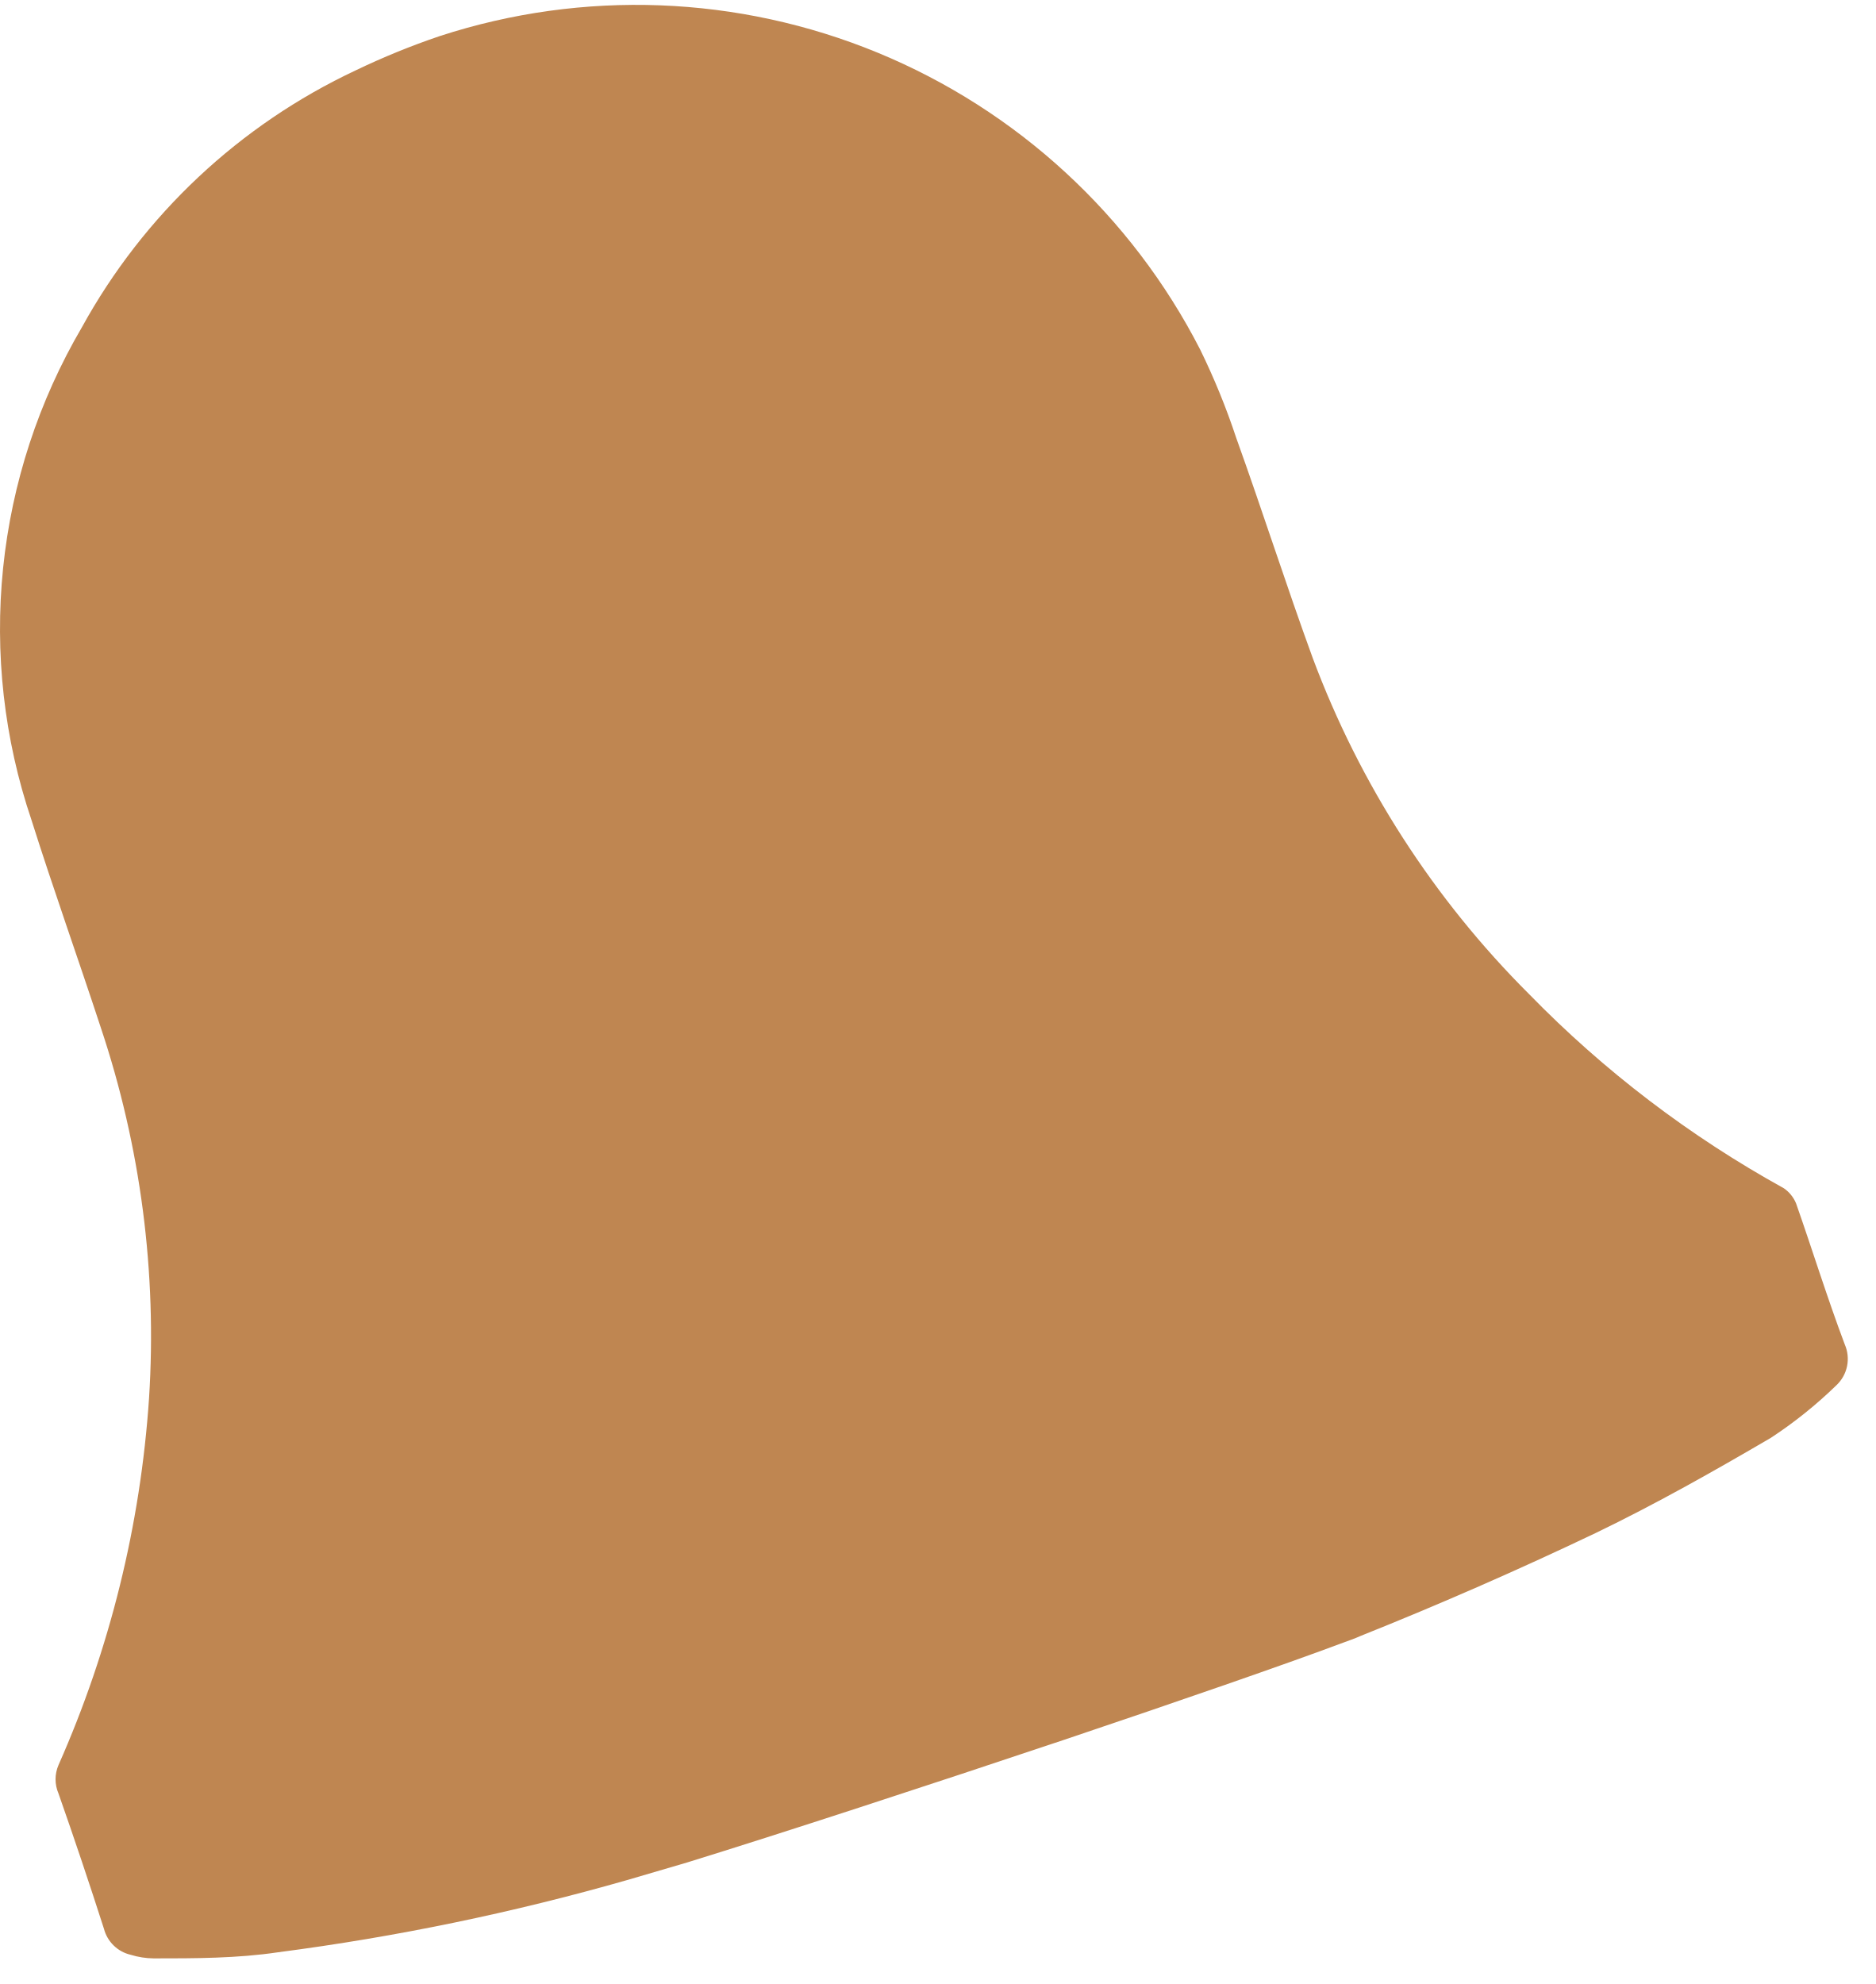
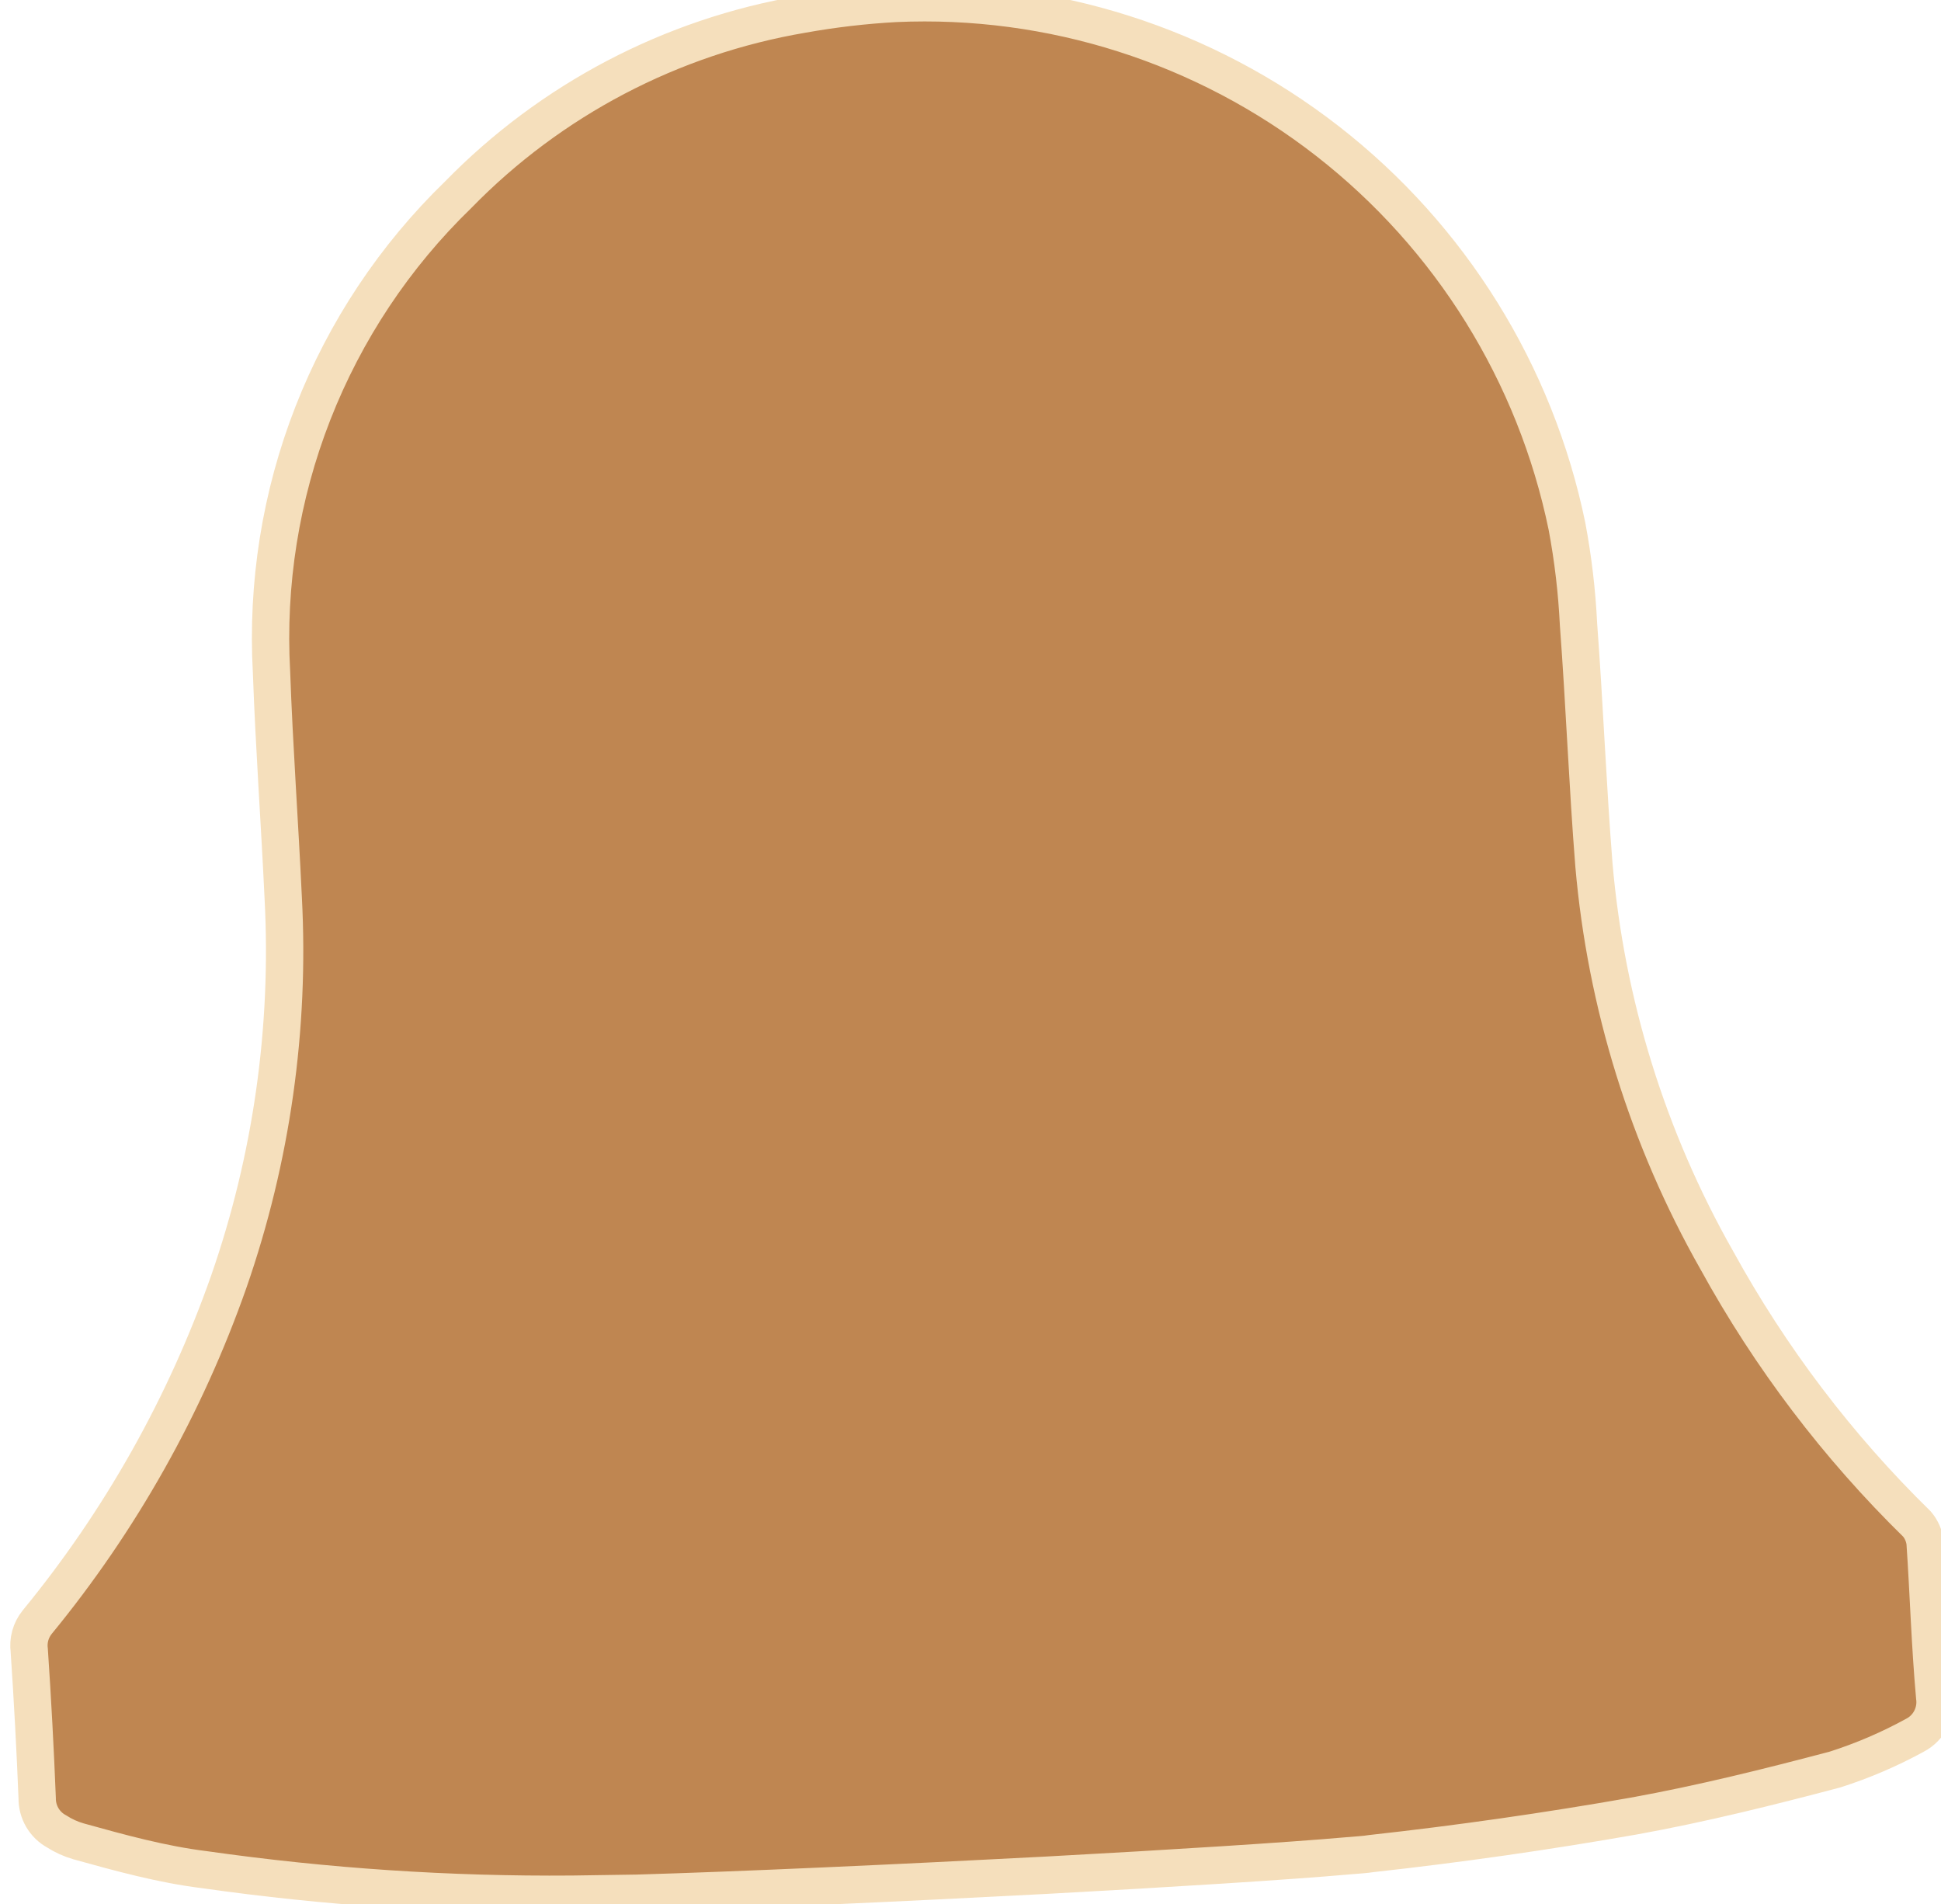
- <svg xmlns="http://www.w3.org/2000/svg" width="52" height="55" viewBox="0 0 52 55" fill="none">
-   <path d="M49.792 33.36C49.722 33.19 49.604 33.044 49.452 32.94C46.847 31.502 44.469 29.69 42.392 27.56C39.745 24.921 37.699 21.742 36.392 18.24C35.662 16.24 35.002 14.17 34.272 12.14C33.995 11.302 33.66 10.483 33.272 9.69C31.365 5.971 28.196 3.054 24.333 1.461C20.469 -0.131 16.165 -0.295 12.192 1C11.396 1.269 10.618 1.587 9.862 1.95C6.643 3.461 3.985 5.954 2.272 9.07C1.073 11.114 0.328 13.391 0.086 15.748C-0.155 18.105 0.112 20.486 0.872 22.73C1.482 24.66 2.162 26.56 2.792 28.48C3.9 31.788 4.355 35.279 4.132 38.76C3.896 42.271 3.047 45.713 1.622 48.93C1.568 49.055 1.54 49.189 1.54 49.325C1.54 49.461 1.568 49.595 1.622 49.72C2.062 50.973 2.482 52.223 2.882 53.47C2.928 53.646 3.021 53.806 3.152 53.933C3.282 54.06 3.444 54.149 3.622 54.19C3.829 54.254 4.045 54.288 4.262 54.29C5.412 54.29 6.572 54.29 7.712 54.12C10.98 53.695 14.213 53.026 17.382 52.12L19.052 51.63C21.612 50.84 25.742 49.49 29.502 48.23C32.712 47.15 35.652 46.13 37.122 45.58C37.362 45.49 37.572 45.42 37.722 45.35C39.922 44.47 42.092 43.52 44.232 42.5C45.892 41.7 47.502 40.79 49.092 39.86C49.744 39.433 50.353 38.944 50.912 38.4C51.062 38.258 51.165 38.074 51.206 37.871C51.247 37.669 51.225 37.459 51.142 37.27C50.642 35.94 50.242 34.64 49.792 33.36Z" fill="#BF8651" />
+ <svg xmlns="http://www.w3.org/2000/svg" width="52" height="51" viewBox="0 0 52 51" fill="" stroke="#f5dfbc">
+   <path d="M51.574 41.323C51.552 41.14 51.477 40.968 51.359 40.827C49.233 38.746 47.425 36.363 45.993 33.756C44.148 30.506 43.026 26.895 42.702 23.172C42.533 21.049 42.45 18.878 42.289 16.727C42.246 15.845 42.143 14.967 41.98 14.099C41.137 10.006 38.863 6.348 35.566 3.781C32.268 1.213 28.164 -0.095 23.989 0.092C23.151 0.138 22.317 0.236 21.49 0.384C17.984 0.98 14.758 2.672 12.274 5.217C10.572 6.866 9.246 8.861 8.383 11.068C7.52 13.274 7.142 15.641 7.274 18.006C7.346 20.029 7.494 22.041 7.588 24.06C7.771 27.543 7.277 31.029 6.132 34.324C4.966 37.644 3.228 40.734 0.995 43.454C0.91 43.559 0.847 43.682 0.811 43.812C0.775 43.943 0.766 44.08 0.784 44.215C0.873 45.54 0.944 46.857 0.996 48.165C0.994 48.347 1.041 48.526 1.132 48.683C1.224 48.84 1.357 48.97 1.517 49.057C1.699 49.174 1.898 49.264 2.107 49.324C3.215 49.632 4.333 49.941 5.477 50.082C8.74 50.546 12.033 50.766 15.329 50.739L17.07 50.713C19.748 50.636 24.088 50.439 28.048 50.23C31.43 50.047 34.536 49.85 36.099 49.712C36.355 49.69 36.576 49.678 36.739 49.651C39.094 49.391 41.439 49.056 43.774 48.645C45.587 48.317 47.382 47.87 49.163 47.399C49.905 47.162 50.623 46.854 51.306 46.479C51.489 46.383 51.638 46.232 51.731 46.048C51.825 45.864 51.86 45.656 51.83 45.451C51.704 44.036 51.666 42.676 51.574 41.323Z" fill="#BF8651" />
</svg>
